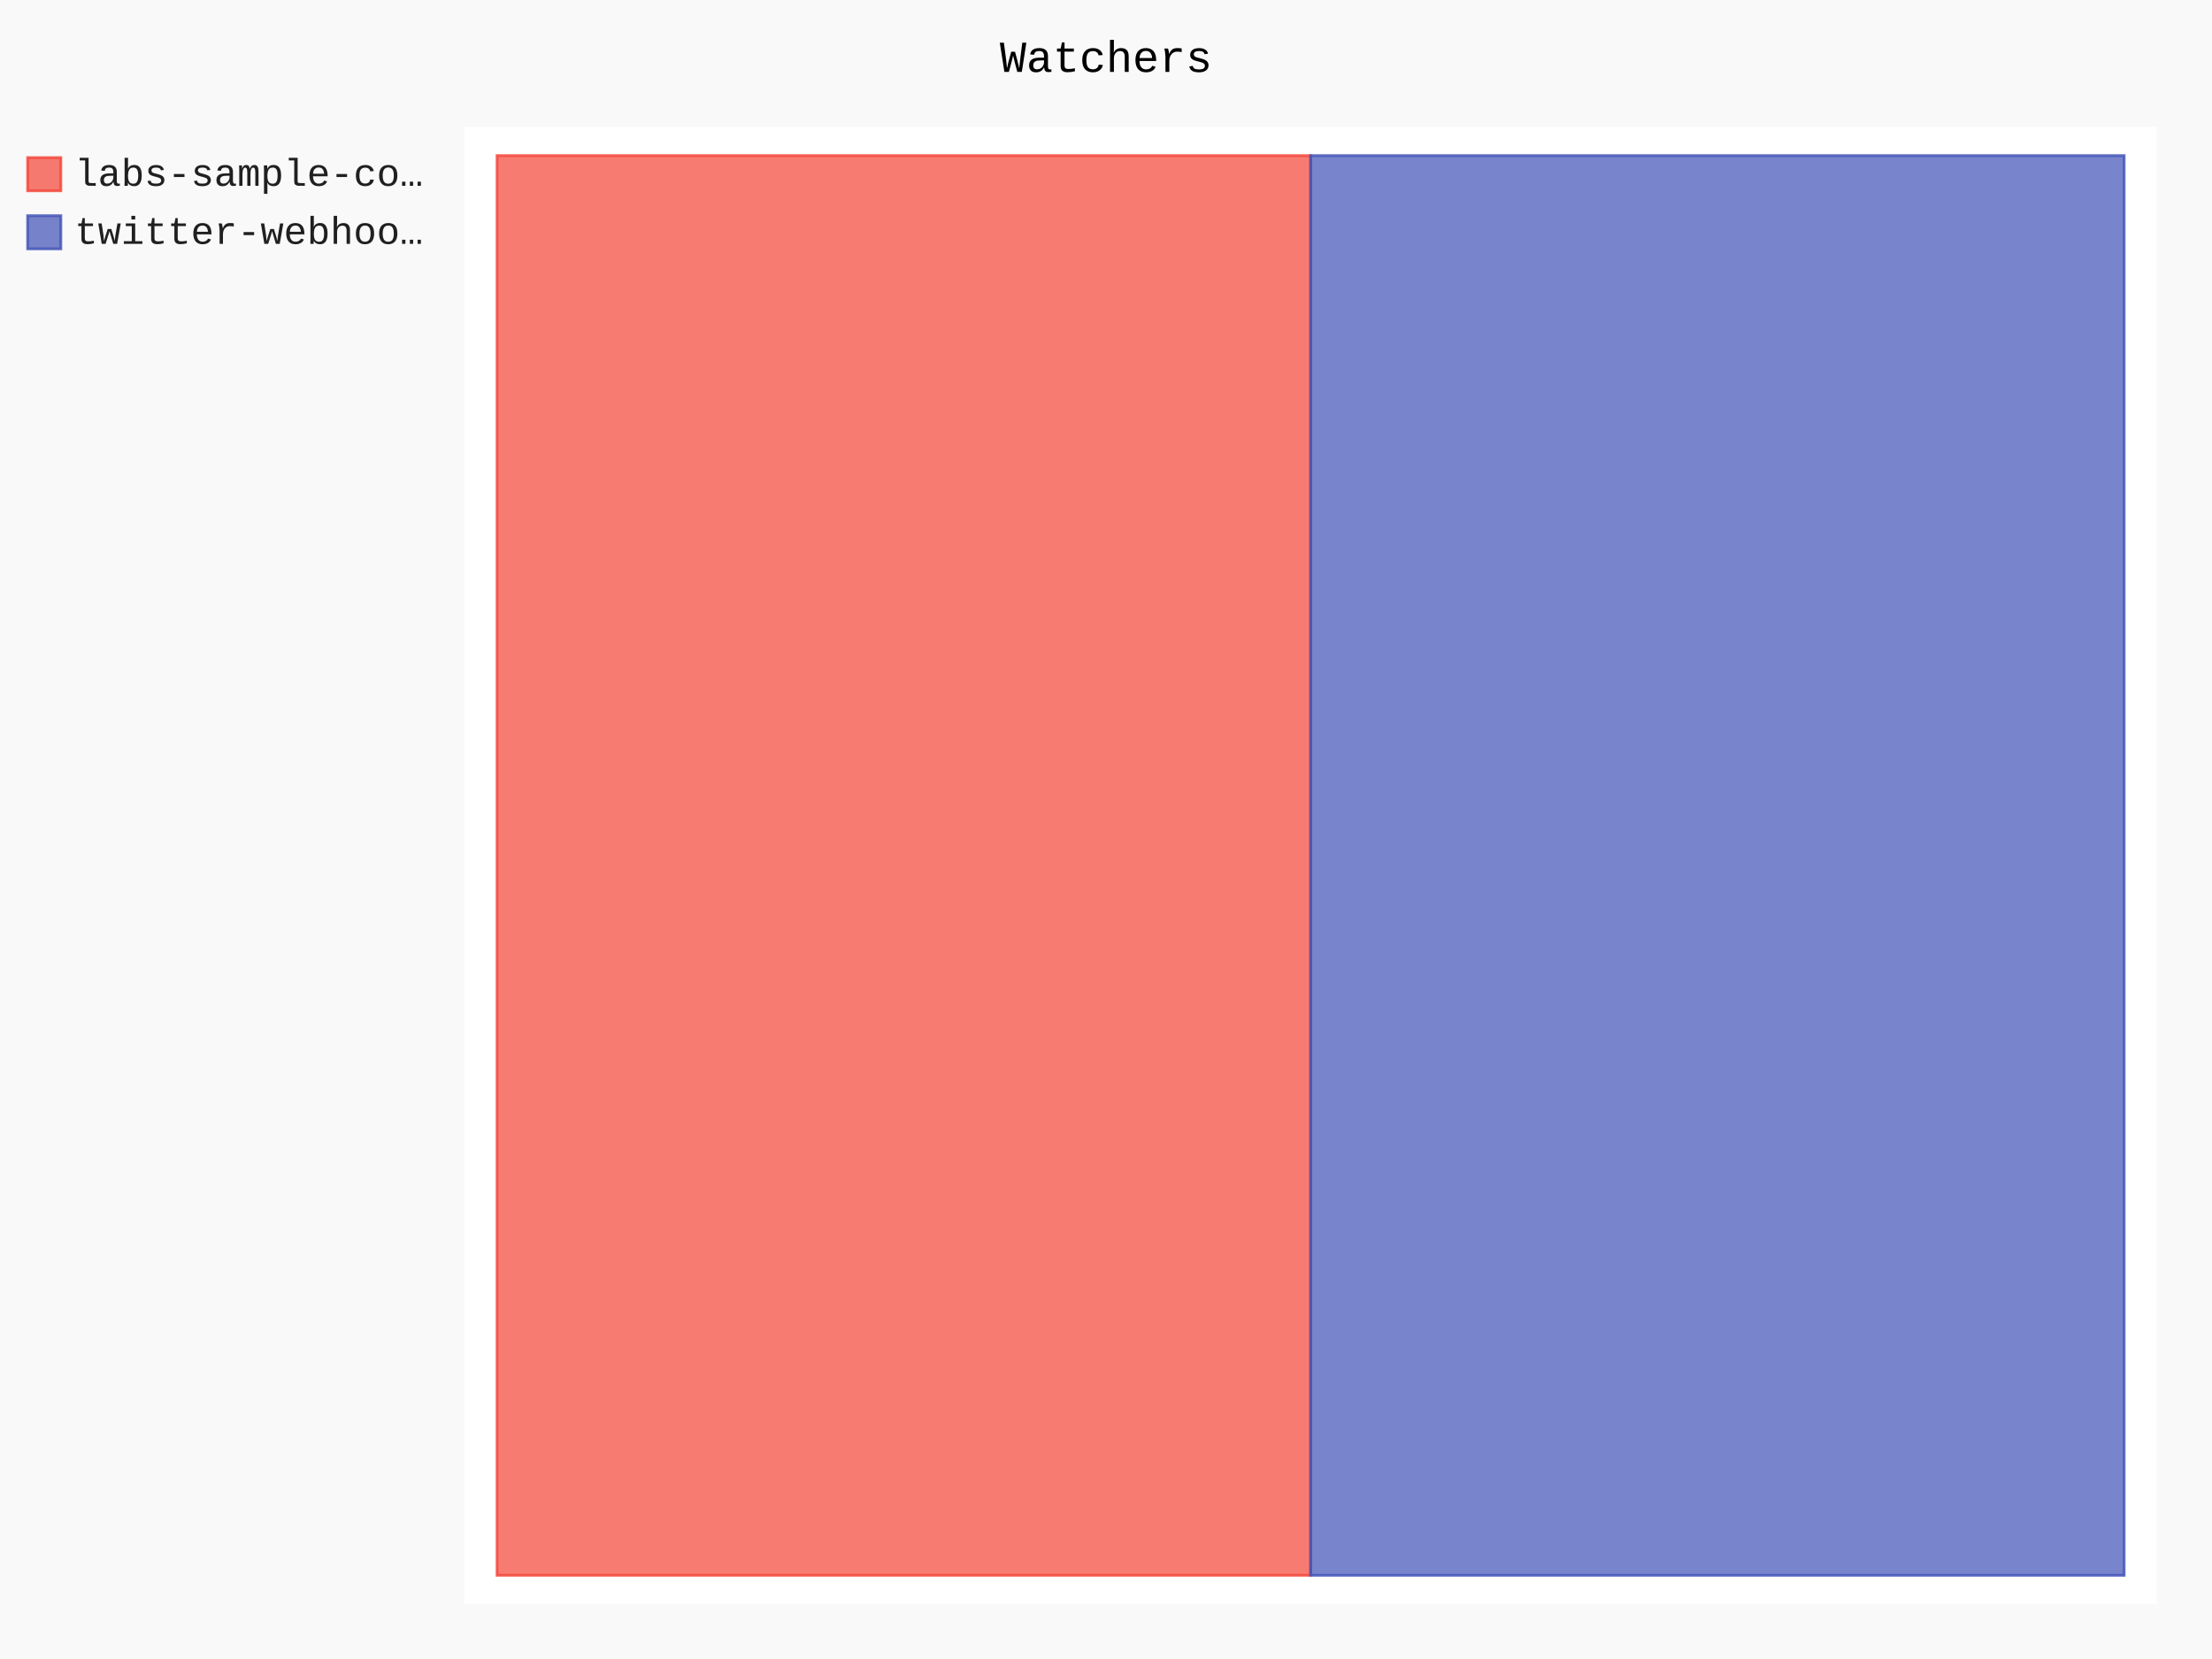
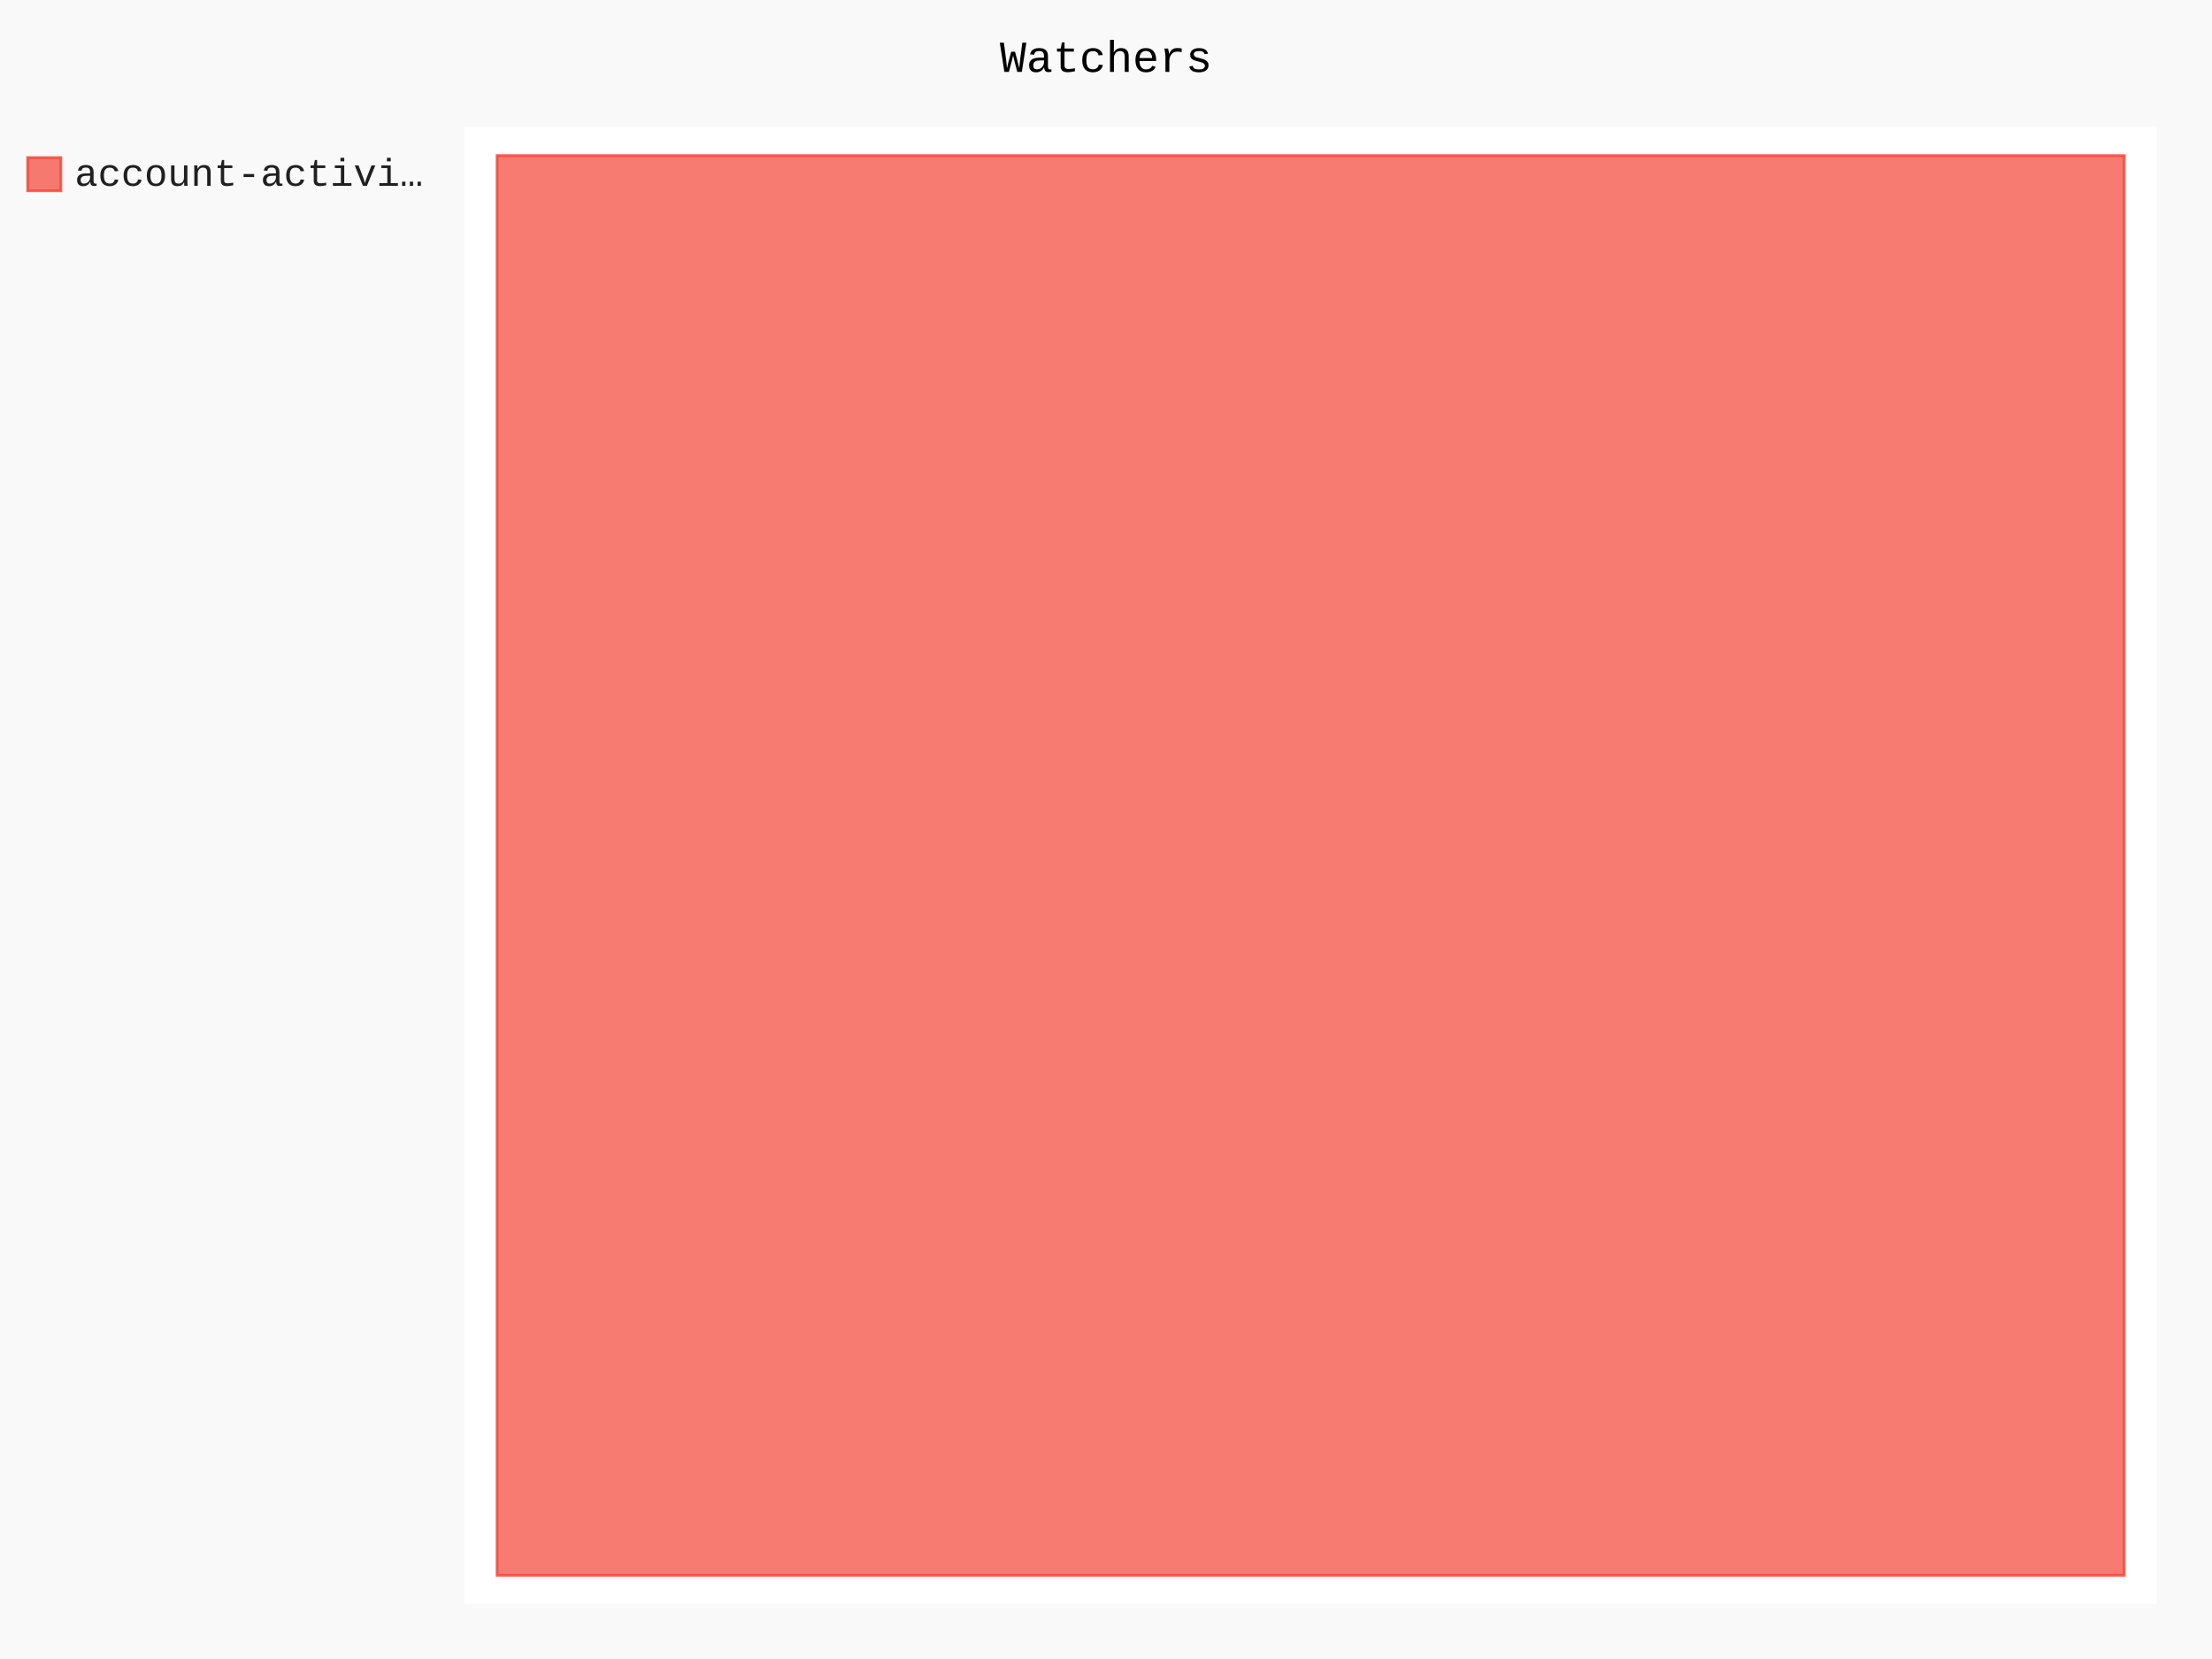
- <svg xmlns="http://www.w3.org/2000/svg" class="pygal-chart" id="chart-1cce43d7-0747-4948-9dd9-7ffc849ded1a" viewBox="0 0 800 600">
+ <svg xmlns="http://www.w3.org/2000/svg" class="pygal-chart" id="chart-c40eafe7-398c-4293-8e18-8e16a3ea94ac" viewBox="0 0 800 600">
  <defs>
-     <style type="text/css">#chart-1cce43d7-0747-4948-9dd9-7ffc849ded1a{-webkit-user-select:none;-webkit-font-smoothing:antialiased;font-family:Consolas,"Liberation Mono",Menlo,Courier,monospace}#chart-1cce43d7-0747-4948-9dd9-7ffc849ded1a .title{font-family:Consolas,"Liberation Mono",Menlo,Courier,monospace;font-size:16px}#chart-1cce43d7-0747-4948-9dd9-7ffc849ded1a .legends .legend text{font-family:Consolas,"Liberation Mono",Menlo,Courier,monospace;font-size:14px}#chart-1cce43d7-0747-4948-9dd9-7ffc849ded1a .axis text{font-family:Consolas,"Liberation Mono",Menlo,Courier,monospace;font-size:10px}#chart-1cce43d7-0747-4948-9dd9-7ffc849ded1a .axis text.major{font-family:Consolas,"Liberation Mono",Menlo,Courier,monospace;font-size:10px}#chart-1cce43d7-0747-4948-9dd9-7ffc849ded1a .text-overlay text.value{font-family:Consolas,"Liberation Mono",Menlo,Courier,monospace;font-size:16px}#chart-1cce43d7-0747-4948-9dd9-7ffc849ded1a .text-overlay text.label{font-family:Consolas,"Liberation Mono",Menlo,Courier,monospace;font-size:10px}#chart-1cce43d7-0747-4948-9dd9-7ffc849ded1a .tooltip{font-family:Consolas,"Liberation Mono",Menlo,Courier,monospace;font-size:14px}#chart-1cce43d7-0747-4948-9dd9-7ffc849ded1a text.no_data{font-family:Consolas,"Liberation Mono",Menlo,Courier,monospace;font-size:64px}
- #chart-1cce43d7-0747-4948-9dd9-7ffc849ded1a{background-color:rgba(249,249,249,1)}#chart-1cce43d7-0747-4948-9dd9-7ffc849ded1a path,#chart-1cce43d7-0747-4948-9dd9-7ffc849ded1a line,#chart-1cce43d7-0747-4948-9dd9-7ffc849ded1a rect,#chart-1cce43d7-0747-4948-9dd9-7ffc849ded1a circle{-webkit-transition:150ms;-moz-transition:150ms;transition:150ms}#chart-1cce43d7-0747-4948-9dd9-7ffc849ded1a .graph &gt; .background{fill:rgba(249,249,249,1)}#chart-1cce43d7-0747-4948-9dd9-7ffc849ded1a .plot &gt; .background{fill:rgba(255,255,255,1)}#chart-1cce43d7-0747-4948-9dd9-7ffc849ded1a .graph{fill:rgba(0,0,0,.87)}#chart-1cce43d7-0747-4948-9dd9-7ffc849ded1a text.no_data{fill:rgba(0,0,0,1)}#chart-1cce43d7-0747-4948-9dd9-7ffc849ded1a .title{fill:rgba(0,0,0,1)}#chart-1cce43d7-0747-4948-9dd9-7ffc849ded1a .legends .legend text{fill:rgba(0,0,0,.87)}#chart-1cce43d7-0747-4948-9dd9-7ffc849ded1a .legends .legend:hover text{fill:rgba(0,0,0,1)}#chart-1cce43d7-0747-4948-9dd9-7ffc849ded1a .axis .line{stroke:rgba(0,0,0,1)}#chart-1cce43d7-0747-4948-9dd9-7ffc849ded1a .axis .guide.line{stroke:rgba(0,0,0,.54)}#chart-1cce43d7-0747-4948-9dd9-7ffc849ded1a .axis .major.line{stroke:rgba(0,0,0,.87)}#chart-1cce43d7-0747-4948-9dd9-7ffc849ded1a .axis text.major{fill:rgba(0,0,0,1)}#chart-1cce43d7-0747-4948-9dd9-7ffc849ded1a .axis.y .guides:hover .guide.line,#chart-1cce43d7-0747-4948-9dd9-7ffc849ded1a .line-graph .axis.x .guides:hover .guide.line,#chart-1cce43d7-0747-4948-9dd9-7ffc849ded1a .stackedline-graph .axis.x .guides:hover .guide.line,#chart-1cce43d7-0747-4948-9dd9-7ffc849ded1a .xy-graph .axis.x .guides:hover .guide.line{stroke:rgba(0,0,0,1)}#chart-1cce43d7-0747-4948-9dd9-7ffc849ded1a .axis .guides:hover text{fill:rgba(0,0,0,1)}#chart-1cce43d7-0747-4948-9dd9-7ffc849ded1a .reactive{fill-opacity:.7;stroke-opacity:.8}#chart-1cce43d7-0747-4948-9dd9-7ffc849ded1a .ci{stroke:rgba(0,0,0,.87)}#chart-1cce43d7-0747-4948-9dd9-7ffc849ded1a .reactive.active,#chart-1cce43d7-0747-4948-9dd9-7ffc849ded1a .active .reactive{fill-opacity:.8;stroke-opacity:.9;stroke-width:4}#chart-1cce43d7-0747-4948-9dd9-7ffc849ded1a .ci .reactive.active{stroke-width:1.5}#chart-1cce43d7-0747-4948-9dd9-7ffc849ded1a .series text{fill:rgba(0,0,0,1)}#chart-1cce43d7-0747-4948-9dd9-7ffc849ded1a .tooltip rect{fill:rgba(255,255,255,1);stroke:rgba(0,0,0,1);-webkit-transition:opacity 150ms;-moz-transition:opacity 150ms;transition:opacity 150ms}#chart-1cce43d7-0747-4948-9dd9-7ffc849ded1a .tooltip .label{fill:rgba(0,0,0,.87)}#chart-1cce43d7-0747-4948-9dd9-7ffc849ded1a .tooltip .label{fill:rgba(0,0,0,.87)}#chart-1cce43d7-0747-4948-9dd9-7ffc849ded1a .tooltip .legend{font-size:.8em;fill:rgba(0,0,0,.54)}#chart-1cce43d7-0747-4948-9dd9-7ffc849ded1a .tooltip .x_label{font-size:.6em;fill:rgba(0,0,0,1)}#chart-1cce43d7-0747-4948-9dd9-7ffc849ded1a .tooltip .xlink{font-size:.5em;text-decoration:underline}#chart-1cce43d7-0747-4948-9dd9-7ffc849ded1a .tooltip .value{font-size:1.5em}#chart-1cce43d7-0747-4948-9dd9-7ffc849ded1a .bound{font-size:.5em}#chart-1cce43d7-0747-4948-9dd9-7ffc849ded1a .max-value{font-size:.75em;fill:rgba(0,0,0,.54)}#chart-1cce43d7-0747-4948-9dd9-7ffc849ded1a .map-element{fill:rgba(255,255,255,1);stroke:rgba(0,0,0,.54) !important}#chart-1cce43d7-0747-4948-9dd9-7ffc849ded1a .map-element .reactive{fill-opacity:inherit;stroke-opacity:inherit}#chart-1cce43d7-0747-4948-9dd9-7ffc849ded1a .color-0,#chart-1cce43d7-0747-4948-9dd9-7ffc849ded1a .color-0 a:visited{stroke:#F44336;fill:#F44336}#chart-1cce43d7-0747-4948-9dd9-7ffc849ded1a .color-1,#chart-1cce43d7-0747-4948-9dd9-7ffc849ded1a .color-1 a:visited{stroke:#3F51B5;fill:#3F51B5}#chart-1cce43d7-0747-4948-9dd9-7ffc849ded1a .text-overlay .color-0 text{fill:black}#chart-1cce43d7-0747-4948-9dd9-7ffc849ded1a .text-overlay .color-1 text{fill:black}
- #chart-1cce43d7-0747-4948-9dd9-7ffc849ded1a text.no_data{text-anchor:middle}#chart-1cce43d7-0747-4948-9dd9-7ffc849ded1a .guide.line{fill:none}#chart-1cce43d7-0747-4948-9dd9-7ffc849ded1a .centered{text-anchor:middle}#chart-1cce43d7-0747-4948-9dd9-7ffc849ded1a .title{text-anchor:middle}#chart-1cce43d7-0747-4948-9dd9-7ffc849ded1a .legends .legend text{fill-opacity:1}#chart-1cce43d7-0747-4948-9dd9-7ffc849ded1a .axis.x text{text-anchor:middle}#chart-1cce43d7-0747-4948-9dd9-7ffc849ded1a .axis.x:not(.web) text[transform]{text-anchor:start}#chart-1cce43d7-0747-4948-9dd9-7ffc849ded1a .axis.x:not(.web) text[transform].backwards{text-anchor:end}#chart-1cce43d7-0747-4948-9dd9-7ffc849ded1a .axis.y text{text-anchor:end}#chart-1cce43d7-0747-4948-9dd9-7ffc849ded1a .axis.y text[transform].backwards{text-anchor:start}#chart-1cce43d7-0747-4948-9dd9-7ffc849ded1a .axis.y2 text{text-anchor:start}#chart-1cce43d7-0747-4948-9dd9-7ffc849ded1a .axis.y2 text[transform].backwards{text-anchor:end}#chart-1cce43d7-0747-4948-9dd9-7ffc849ded1a .axis .guide.line{stroke-dasharray:4,4}#chart-1cce43d7-0747-4948-9dd9-7ffc849ded1a .axis .major.guide.line{stroke-dasharray:6,6}#chart-1cce43d7-0747-4948-9dd9-7ffc849ded1a .horizontal .axis.y .guide.line,#chart-1cce43d7-0747-4948-9dd9-7ffc849ded1a .horizontal .axis.y2 .guide.line,#chart-1cce43d7-0747-4948-9dd9-7ffc849ded1a .vertical .axis.x .guide.line{opacity:0}#chart-1cce43d7-0747-4948-9dd9-7ffc849ded1a .horizontal .axis.always_show .guide.line,#chart-1cce43d7-0747-4948-9dd9-7ffc849ded1a .vertical .axis.always_show .guide.line{opacity:1 !important}#chart-1cce43d7-0747-4948-9dd9-7ffc849ded1a .axis.y .guides:hover .guide.line,#chart-1cce43d7-0747-4948-9dd9-7ffc849ded1a .axis.y2 .guides:hover .guide.line,#chart-1cce43d7-0747-4948-9dd9-7ffc849ded1a .axis.x .guides:hover .guide.line{opacity:1}#chart-1cce43d7-0747-4948-9dd9-7ffc849ded1a .axis .guides:hover text{opacity:1}#chart-1cce43d7-0747-4948-9dd9-7ffc849ded1a .nofill{fill:none}#chart-1cce43d7-0747-4948-9dd9-7ffc849ded1a .subtle-fill{fill-opacity:.2}#chart-1cce43d7-0747-4948-9dd9-7ffc849ded1a .dot{stroke-width:1px;fill-opacity:1}#chart-1cce43d7-0747-4948-9dd9-7ffc849ded1a .dot.active{stroke-width:5px}#chart-1cce43d7-0747-4948-9dd9-7ffc849ded1a .dot.negative{fill:transparent}#chart-1cce43d7-0747-4948-9dd9-7ffc849ded1a text,#chart-1cce43d7-0747-4948-9dd9-7ffc849ded1a tspan{stroke:none !important}#chart-1cce43d7-0747-4948-9dd9-7ffc849ded1a .series text.active{opacity:1}#chart-1cce43d7-0747-4948-9dd9-7ffc849ded1a .tooltip rect{fill-opacity:.95;stroke-width:.5}#chart-1cce43d7-0747-4948-9dd9-7ffc849ded1a .tooltip text{fill-opacity:1}#chart-1cce43d7-0747-4948-9dd9-7ffc849ded1a .showable{visibility:hidden}#chart-1cce43d7-0747-4948-9dd9-7ffc849ded1a .showable.shown{visibility:visible}#chart-1cce43d7-0747-4948-9dd9-7ffc849ded1a .gauge-background{fill:rgba(229,229,229,1);stroke:none}#chart-1cce43d7-0747-4948-9dd9-7ffc849ded1a .bg-lines{stroke:rgba(249,249,249,1);stroke-width:2px}</style>
+     <style type="text/css">#chart-c40eafe7-398c-4293-8e18-8e16a3ea94ac{-webkit-user-select:none;-webkit-font-smoothing:antialiased;font-family:Consolas,"Liberation Mono",Menlo,Courier,monospace}#chart-c40eafe7-398c-4293-8e18-8e16a3ea94ac .title{font-family:Consolas,"Liberation Mono",Menlo,Courier,monospace;font-size:16px}#chart-c40eafe7-398c-4293-8e18-8e16a3ea94ac .legends .legend text{font-family:Consolas,"Liberation Mono",Menlo,Courier,monospace;font-size:14px}#chart-c40eafe7-398c-4293-8e18-8e16a3ea94ac .axis text{font-family:Consolas,"Liberation Mono",Menlo,Courier,monospace;font-size:10px}#chart-c40eafe7-398c-4293-8e18-8e16a3ea94ac .axis text.major{font-family:Consolas,"Liberation Mono",Menlo,Courier,monospace;font-size:10px}#chart-c40eafe7-398c-4293-8e18-8e16a3ea94ac .text-overlay text.value{font-family:Consolas,"Liberation Mono",Menlo,Courier,monospace;font-size:16px}#chart-c40eafe7-398c-4293-8e18-8e16a3ea94ac .text-overlay text.label{font-family:Consolas,"Liberation Mono",Menlo,Courier,monospace;font-size:10px}#chart-c40eafe7-398c-4293-8e18-8e16a3ea94ac .tooltip{font-family:Consolas,"Liberation Mono",Menlo,Courier,monospace;font-size:14px}#chart-c40eafe7-398c-4293-8e18-8e16a3ea94ac text.no_data{font-family:Consolas,"Liberation Mono",Menlo,Courier,monospace;font-size:64px}
+ #chart-c40eafe7-398c-4293-8e18-8e16a3ea94ac{background-color:rgba(249,249,249,1)}#chart-c40eafe7-398c-4293-8e18-8e16a3ea94ac path,#chart-c40eafe7-398c-4293-8e18-8e16a3ea94ac line,#chart-c40eafe7-398c-4293-8e18-8e16a3ea94ac rect,#chart-c40eafe7-398c-4293-8e18-8e16a3ea94ac circle{-webkit-transition:150ms;-moz-transition:150ms;transition:150ms}#chart-c40eafe7-398c-4293-8e18-8e16a3ea94ac .graph &gt; .background{fill:rgba(249,249,249,1)}#chart-c40eafe7-398c-4293-8e18-8e16a3ea94ac .plot &gt; .background{fill:rgba(255,255,255,1)}#chart-c40eafe7-398c-4293-8e18-8e16a3ea94ac .graph{fill:rgba(0,0,0,.87)}#chart-c40eafe7-398c-4293-8e18-8e16a3ea94ac text.no_data{fill:rgba(0,0,0,1)}#chart-c40eafe7-398c-4293-8e18-8e16a3ea94ac .title{fill:rgba(0,0,0,1)}#chart-c40eafe7-398c-4293-8e18-8e16a3ea94ac .legends .legend text{fill:rgba(0,0,0,.87)}#chart-c40eafe7-398c-4293-8e18-8e16a3ea94ac .legends .legend:hover text{fill:rgba(0,0,0,1)}#chart-c40eafe7-398c-4293-8e18-8e16a3ea94ac .axis .line{stroke:rgba(0,0,0,1)}#chart-c40eafe7-398c-4293-8e18-8e16a3ea94ac .axis .guide.line{stroke:rgba(0,0,0,.54)}#chart-c40eafe7-398c-4293-8e18-8e16a3ea94ac .axis .major.line{stroke:rgba(0,0,0,.87)}#chart-c40eafe7-398c-4293-8e18-8e16a3ea94ac .axis text.major{fill:rgba(0,0,0,1)}#chart-c40eafe7-398c-4293-8e18-8e16a3ea94ac .axis.y .guides:hover .guide.line,#chart-c40eafe7-398c-4293-8e18-8e16a3ea94ac .line-graph .axis.x .guides:hover .guide.line,#chart-c40eafe7-398c-4293-8e18-8e16a3ea94ac .stackedline-graph .axis.x .guides:hover .guide.line,#chart-c40eafe7-398c-4293-8e18-8e16a3ea94ac .xy-graph .axis.x .guides:hover .guide.line{stroke:rgba(0,0,0,1)}#chart-c40eafe7-398c-4293-8e18-8e16a3ea94ac .axis .guides:hover text{fill:rgba(0,0,0,1)}#chart-c40eafe7-398c-4293-8e18-8e16a3ea94ac .reactive{fill-opacity:.7;stroke-opacity:.8}#chart-c40eafe7-398c-4293-8e18-8e16a3ea94ac .ci{stroke:rgba(0,0,0,.87)}#chart-c40eafe7-398c-4293-8e18-8e16a3ea94ac .reactive.active,#chart-c40eafe7-398c-4293-8e18-8e16a3ea94ac .active .reactive{fill-opacity:.8;stroke-opacity:.9;stroke-width:4}#chart-c40eafe7-398c-4293-8e18-8e16a3ea94ac .ci .reactive.active{stroke-width:1.5}#chart-c40eafe7-398c-4293-8e18-8e16a3ea94ac .series text{fill:rgba(0,0,0,1)}#chart-c40eafe7-398c-4293-8e18-8e16a3ea94ac .tooltip rect{fill:rgba(255,255,255,1);stroke:rgba(0,0,0,1);-webkit-transition:opacity 150ms;-moz-transition:opacity 150ms;transition:opacity 150ms}#chart-c40eafe7-398c-4293-8e18-8e16a3ea94ac .tooltip .label{fill:rgba(0,0,0,.87)}#chart-c40eafe7-398c-4293-8e18-8e16a3ea94ac .tooltip .label{fill:rgba(0,0,0,.87)}#chart-c40eafe7-398c-4293-8e18-8e16a3ea94ac .tooltip .legend{font-size:.8em;fill:rgba(0,0,0,.54)}#chart-c40eafe7-398c-4293-8e18-8e16a3ea94ac .tooltip .x_label{font-size:.6em;fill:rgba(0,0,0,1)}#chart-c40eafe7-398c-4293-8e18-8e16a3ea94ac .tooltip .xlink{font-size:.5em;text-decoration:underline}#chart-c40eafe7-398c-4293-8e18-8e16a3ea94ac .tooltip .value{font-size:1.5em}#chart-c40eafe7-398c-4293-8e18-8e16a3ea94ac .bound{font-size:.5em}#chart-c40eafe7-398c-4293-8e18-8e16a3ea94ac .max-value{font-size:.75em;fill:rgba(0,0,0,.54)}#chart-c40eafe7-398c-4293-8e18-8e16a3ea94ac .map-element{fill:rgba(255,255,255,1);stroke:rgba(0,0,0,.54) !important}#chart-c40eafe7-398c-4293-8e18-8e16a3ea94ac .map-element .reactive{fill-opacity:inherit;stroke-opacity:inherit}#chart-c40eafe7-398c-4293-8e18-8e16a3ea94ac .color-0,#chart-c40eafe7-398c-4293-8e18-8e16a3ea94ac .color-0 a:visited{stroke:#F44336;fill:#F44336}#chart-c40eafe7-398c-4293-8e18-8e16a3ea94ac .text-overlay .color-0 text{fill:black}
+ #chart-c40eafe7-398c-4293-8e18-8e16a3ea94ac text.no_data{text-anchor:middle}#chart-c40eafe7-398c-4293-8e18-8e16a3ea94ac .guide.line{fill:none}#chart-c40eafe7-398c-4293-8e18-8e16a3ea94ac .centered{text-anchor:middle}#chart-c40eafe7-398c-4293-8e18-8e16a3ea94ac .title{text-anchor:middle}#chart-c40eafe7-398c-4293-8e18-8e16a3ea94ac .legends .legend text{fill-opacity:1}#chart-c40eafe7-398c-4293-8e18-8e16a3ea94ac .axis.x text{text-anchor:middle}#chart-c40eafe7-398c-4293-8e18-8e16a3ea94ac .axis.x:not(.web) text[transform]{text-anchor:start}#chart-c40eafe7-398c-4293-8e18-8e16a3ea94ac .axis.x:not(.web) text[transform].backwards{text-anchor:end}#chart-c40eafe7-398c-4293-8e18-8e16a3ea94ac .axis.y text{text-anchor:end}#chart-c40eafe7-398c-4293-8e18-8e16a3ea94ac .axis.y text[transform].backwards{text-anchor:start}#chart-c40eafe7-398c-4293-8e18-8e16a3ea94ac .axis.y2 text{text-anchor:start}#chart-c40eafe7-398c-4293-8e18-8e16a3ea94ac .axis.y2 text[transform].backwards{text-anchor:end}#chart-c40eafe7-398c-4293-8e18-8e16a3ea94ac .axis .guide.line{stroke-dasharray:4,4}#chart-c40eafe7-398c-4293-8e18-8e16a3ea94ac .axis .major.guide.line{stroke-dasharray:6,6}#chart-c40eafe7-398c-4293-8e18-8e16a3ea94ac .horizontal .axis.y .guide.line,#chart-c40eafe7-398c-4293-8e18-8e16a3ea94ac .horizontal .axis.y2 .guide.line,#chart-c40eafe7-398c-4293-8e18-8e16a3ea94ac .vertical .axis.x .guide.line{opacity:0}#chart-c40eafe7-398c-4293-8e18-8e16a3ea94ac .horizontal .axis.always_show .guide.line,#chart-c40eafe7-398c-4293-8e18-8e16a3ea94ac .vertical .axis.always_show .guide.line{opacity:1 !important}#chart-c40eafe7-398c-4293-8e18-8e16a3ea94ac .axis.y .guides:hover .guide.line,#chart-c40eafe7-398c-4293-8e18-8e16a3ea94ac .axis.y2 .guides:hover .guide.line,#chart-c40eafe7-398c-4293-8e18-8e16a3ea94ac .axis.x .guides:hover .guide.line{opacity:1}#chart-c40eafe7-398c-4293-8e18-8e16a3ea94ac .axis .guides:hover text{opacity:1}#chart-c40eafe7-398c-4293-8e18-8e16a3ea94ac .nofill{fill:none}#chart-c40eafe7-398c-4293-8e18-8e16a3ea94ac .subtle-fill{fill-opacity:.2}#chart-c40eafe7-398c-4293-8e18-8e16a3ea94ac .dot{stroke-width:1px;fill-opacity:1}#chart-c40eafe7-398c-4293-8e18-8e16a3ea94ac .dot.active{stroke-width:5px}#chart-c40eafe7-398c-4293-8e18-8e16a3ea94ac .dot.negative{fill:transparent}#chart-c40eafe7-398c-4293-8e18-8e16a3ea94ac text,#chart-c40eafe7-398c-4293-8e18-8e16a3ea94ac tspan{stroke:none !important}#chart-c40eafe7-398c-4293-8e18-8e16a3ea94ac .series text.active{opacity:1}#chart-c40eafe7-398c-4293-8e18-8e16a3ea94ac .tooltip rect{fill-opacity:.95;stroke-width:.5}#chart-c40eafe7-398c-4293-8e18-8e16a3ea94ac .tooltip text{fill-opacity:1}#chart-c40eafe7-398c-4293-8e18-8e16a3ea94ac .showable{visibility:hidden}#chart-c40eafe7-398c-4293-8e18-8e16a3ea94ac .showable.shown{visibility:visible}#chart-c40eafe7-398c-4293-8e18-8e16a3ea94ac .gauge-background{fill:rgba(229,229,229,1);stroke:none}#chart-c40eafe7-398c-4293-8e18-8e16a3ea94ac .bg-lines{stroke:rgba(249,249,249,1);stroke-width:2px}</style>
  </defs>
  <g class="graph treemap-graph vertical">
    <rect class="background" height="600" width="800" x="0" y="0" />
    <g class="plot" transform="translate(168, 46)">
      <rect class="background" height="534" width="612.0" x="0" y="0" />
      <g class="series serie-0 color-0">
        <g class="rects">
          <g class="rect">
-             <rect class="rect reactive tooltip-trigger" height="513.462" width="294.231" x="11.769" y="10.269" />
-           </g>
-         </g>
-       </g>
-       <g class="series serie-1 color-1">
-         <g class="rects">
-           <g class="rect">
-             <rect class="rect reactive tooltip-trigger" height="513.462" width="294.231" x="306.0" y="10.269" />
+             <rect class="rect reactive tooltip-trigger" height="513.462" width="588.462" x="11.769" y="10.269" />
          </g>
        </g>
      </g>
    </g>
    <g class="titles">
      <text class="title plot_title" x="400.0" y="26">Watchers</text>
    </g>
    <g class="plot overlay" transform="translate(168, 46)">
      <g class="series serie-0 color-0" />
-       <g class="series serie-1 color-1" />
    </g>
    <g class="plot text-overlay" transform="translate(168, 46)">
      <g class="series serie-0 color-0" />
-       <g class="series serie-1 color-1" />
    </g>
    <g class="plot tooltip-overlay" transform="translate(168, 46)">
      <g class="tooltip" style="opacity: 0" transform="translate(0 0)">
        <rect class="tooltip-box" height="0" rx="0" ry="0" width="0" />
        <g class="text" />
      </g>
    </g>
    <g class="legends" transform="translate(10, 56)">
      <g class="legend reactive activate-serie" id="activate-serie-0">
        <rect class="color-0 reactive" height="12" width="12" x="0.0" y="1.0" />
-         <text x="17.0" y="11.2">labs-sample-co…</text>
-       </g>
-       <g class="legend reactive activate-serie" id="activate-serie-1">
-         <rect class="color-1 reactive" height="12" width="12" x="0.0" y="22.0" />
-         <text x="17.0" y="32.2">twitter-webhoo…</text>
+         <text x="17.0" y="11.2">account-activi…</text>
      </g>
    </g>
    <g class="legends" transform="translate(790, 56)" />
  </g>
</svg>
